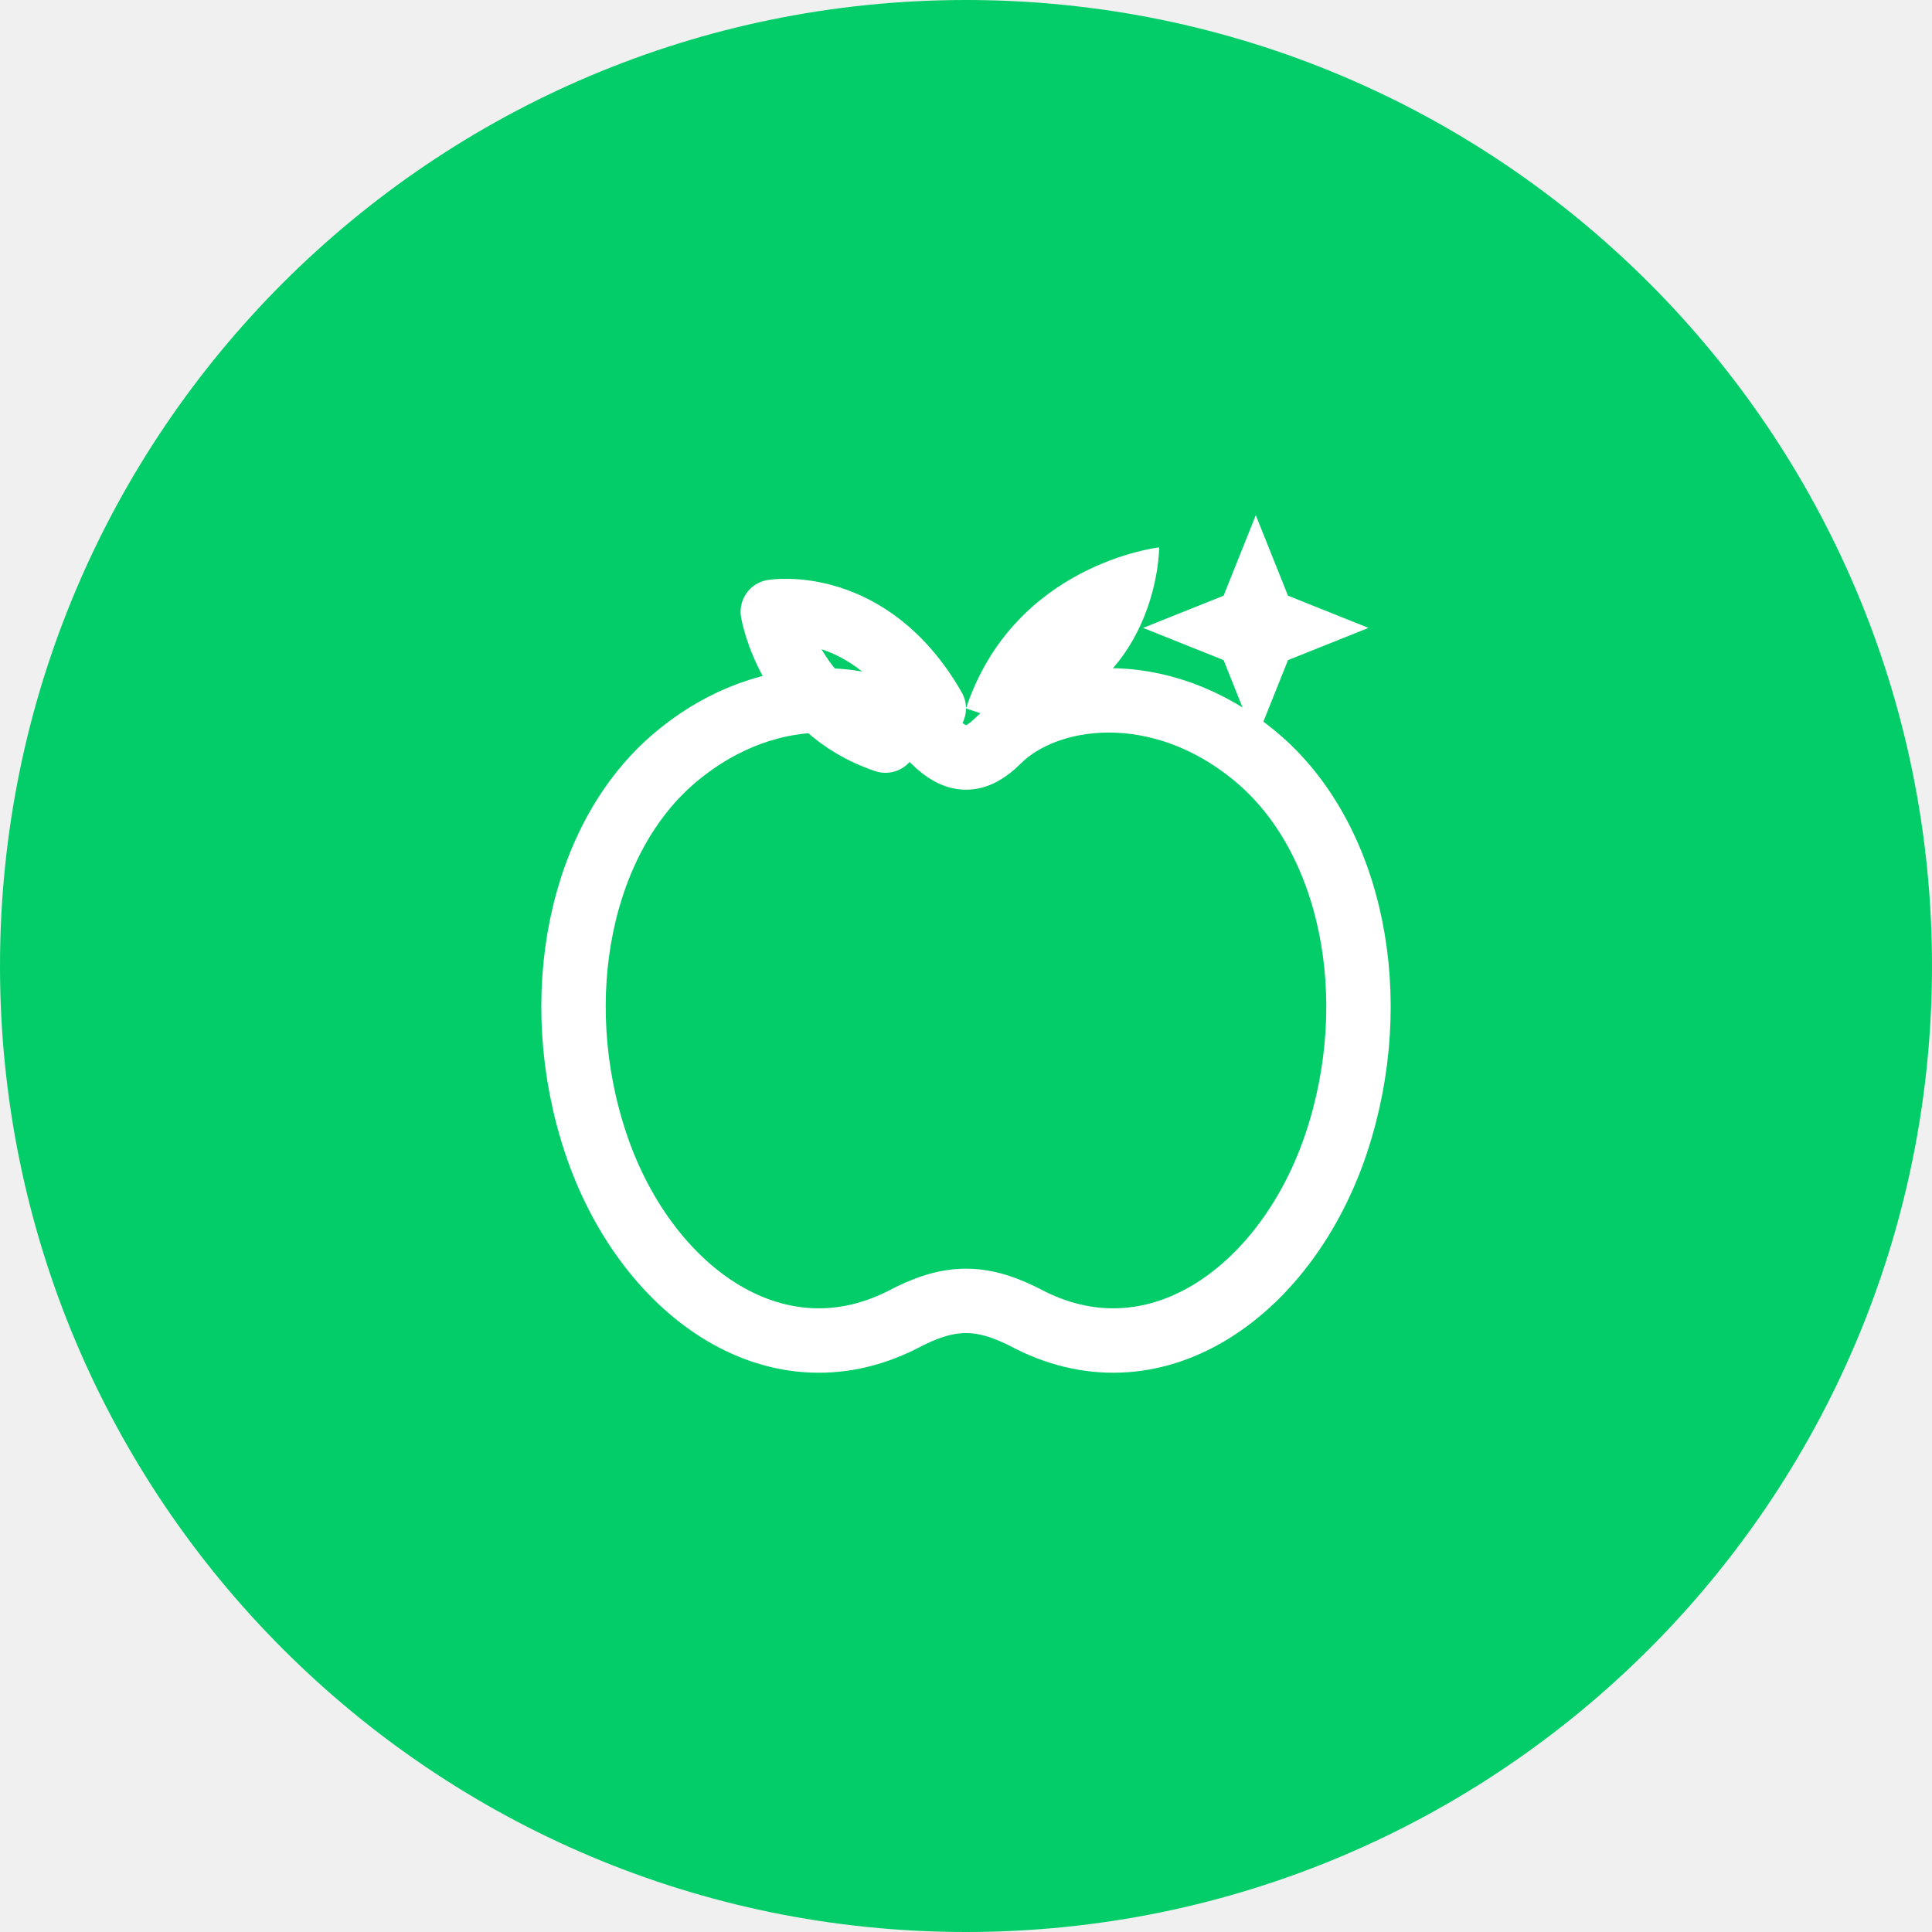
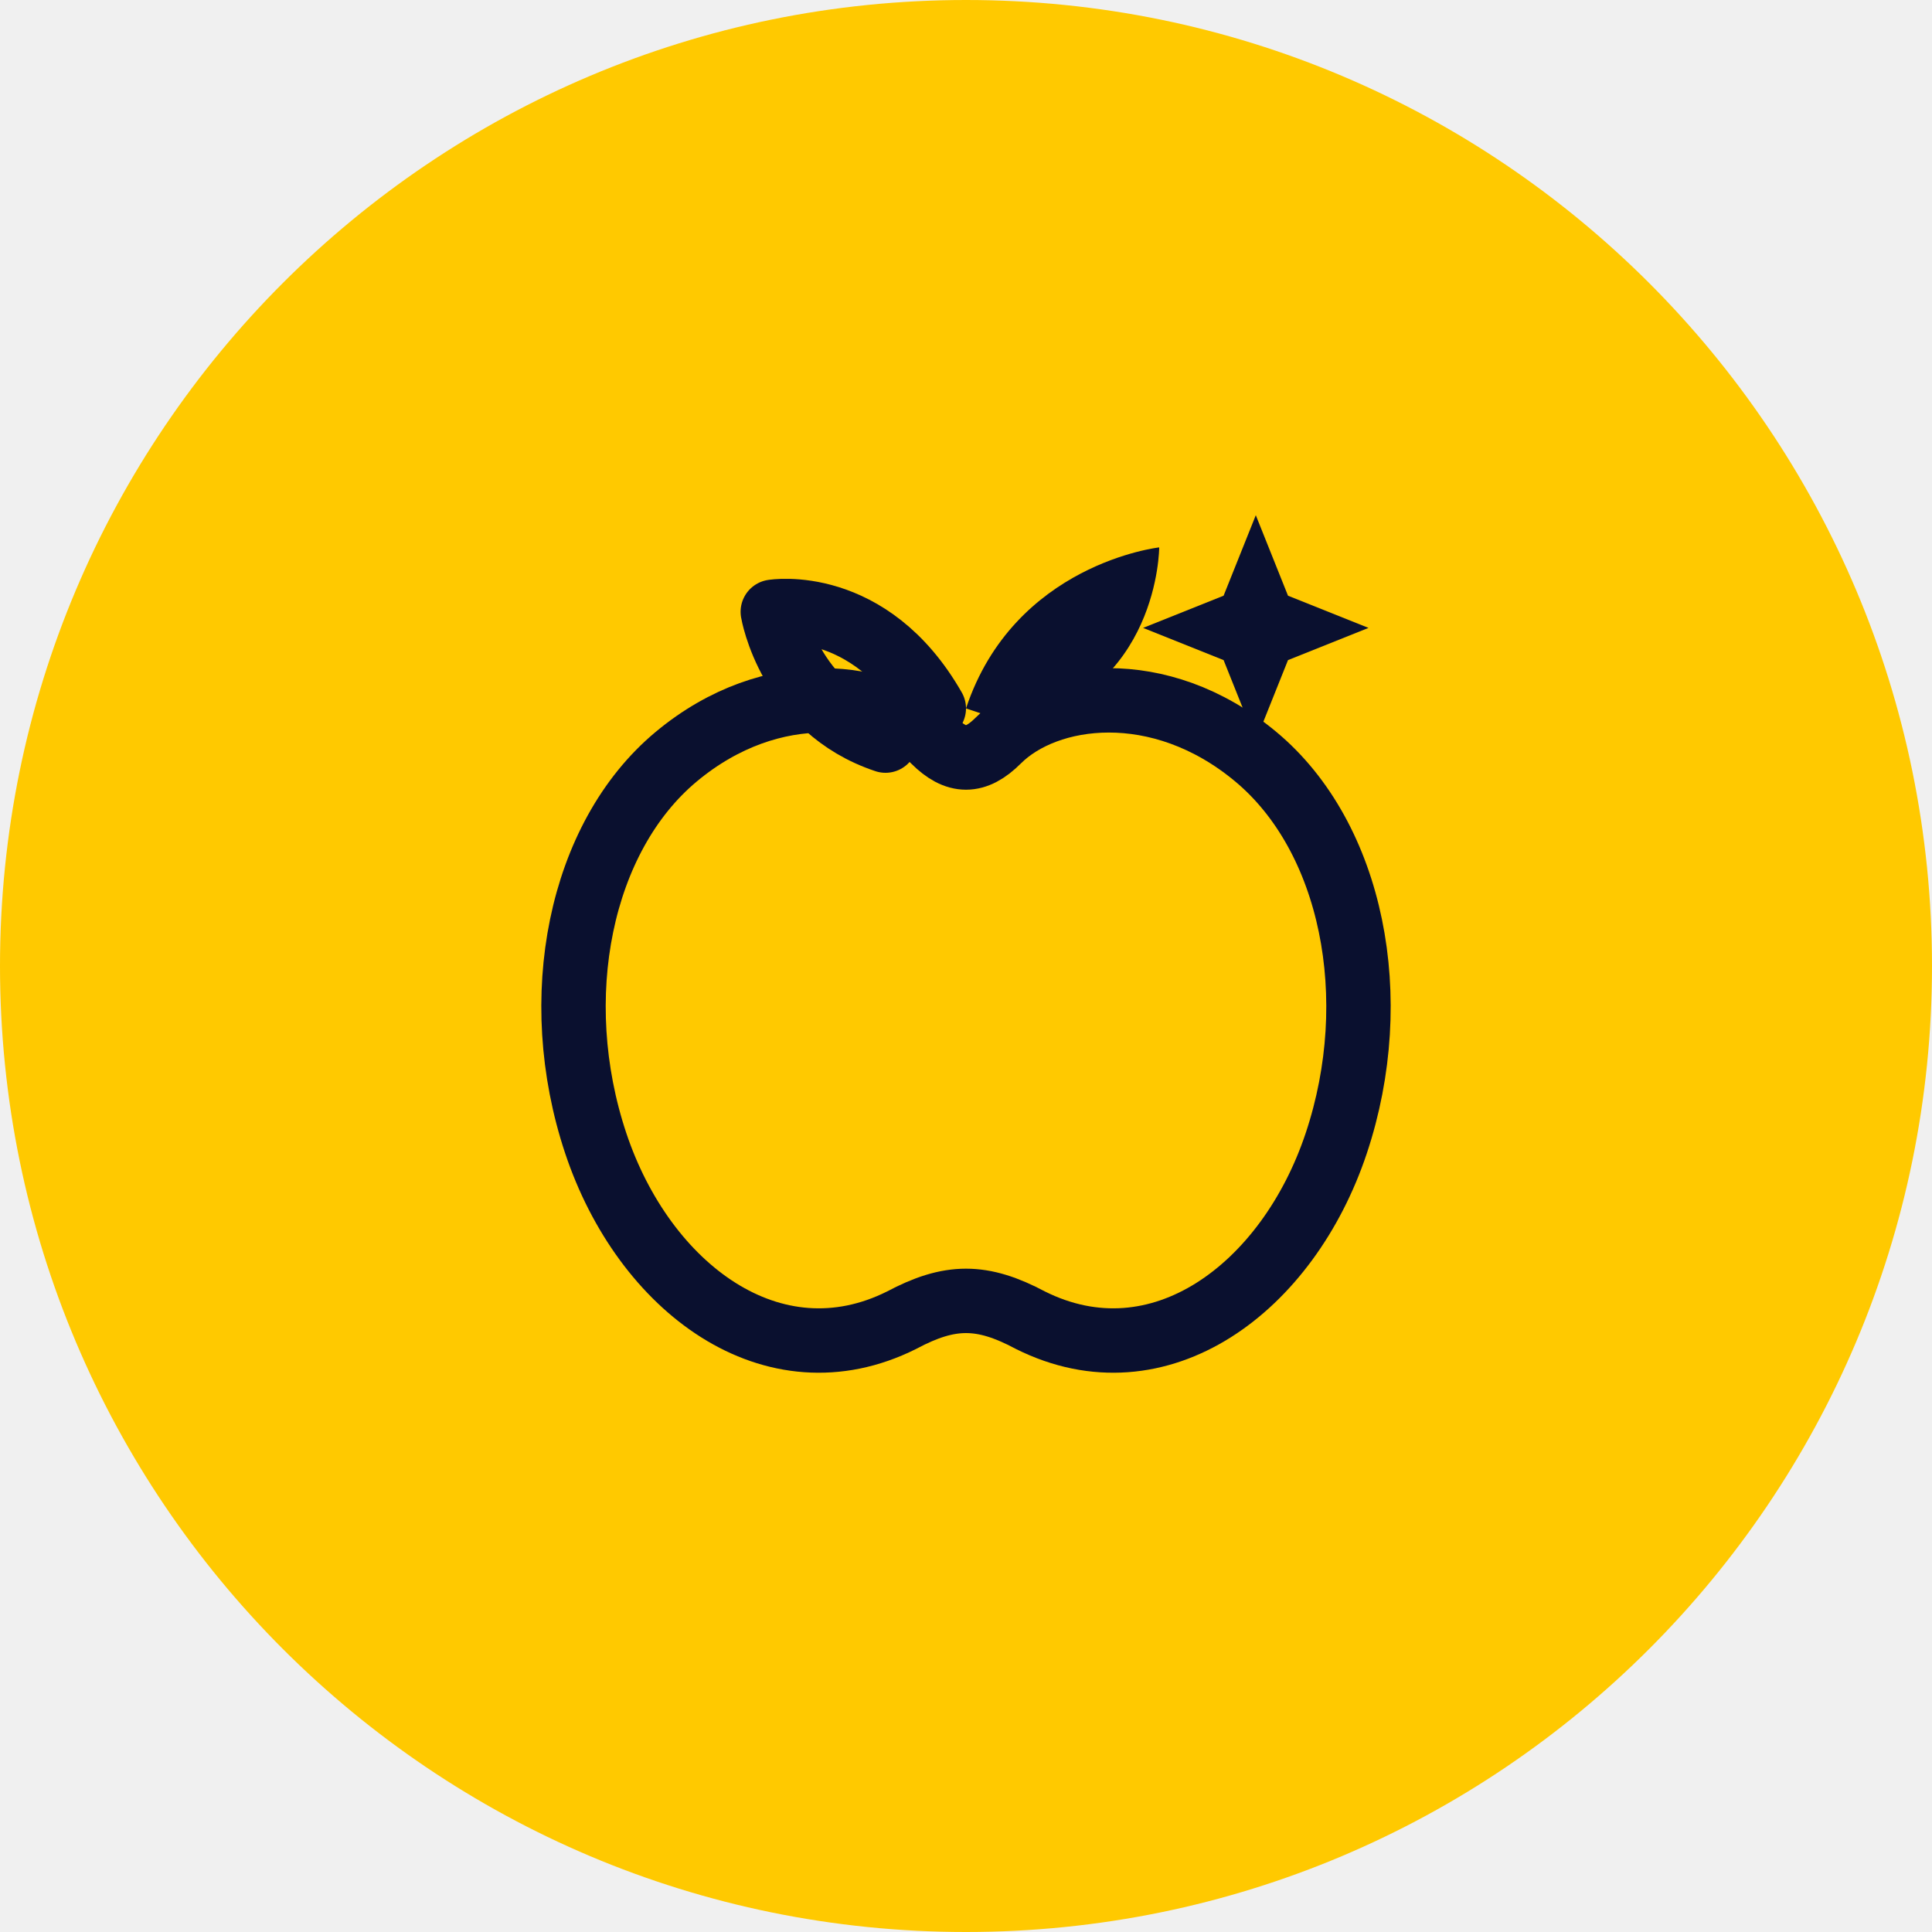
<svg xmlns="http://www.w3.org/2000/svg" width="60" height="60" viewBox="0 0 60 60" fill="none">
-   <circle cx="30" cy="30" r="30" fill="#03CD69" />
-   <path d="M29 22C27 18.5 24 19 24 19C24 19 24.5 22 27.5 23" stroke="white" stroke-width="2" stroke-linecap="round" stroke-linejoin="round" />
-   <path d="M29 23C27.5 21.5 24 21 21 23.5C18 26 17 31 18.5 35.5C20 40 24 43 28 41C29.5 40.2 30.5 40.2 32 41C36 43 40 40 41.5 35.5C43 31 42 26 39 23.5C36 21 32.5 21.5 31 23C30.3 23.7 29.7 23.7 29 23Z" stroke="white" stroke-width="2" stroke-linecap="round" stroke-linejoin="round" />
-   <path d="M30 22C31.5 17.5 36 17 36 17C36 17 36 21.5 31.5 22.5" fill="white" />
-   <path d="M39 16L40 18.5L42.5 19.5L40 20.5L39 23L38 20.5L35.5 19.5L38 18.5L39 16Z" fill="white" />
+   <circle cx="30" cy="30" r="30" fill="#FFC900" />
+   <path d="M29 22C27 18.5 24 19 24 19C24 19 24.5 22 27.5 23" stroke="#0A102F" stroke-width="2" stroke-linecap="round" stroke-linejoin="round" />
+   <path d="M29 23C27.5 21.5 24 21 21 23.5C18 26 17 31 18.5 35.5C20 40 24 43 28 41C29.5 40.2 30.5 40.2 32 41C36 43 40 40 41.5 35.5C43 31 42 26 39 23.5C36 21 32.5 21.5 31 23C30.3 23.7 29.7 23.7 29 23Z" stroke="#0A102F" stroke-width="2" stroke-linecap="round" stroke-linejoin="round" />
+   <path d="M30 22C31.5 17.5 36 17 36 17C36 17 36 21.5 31.5 22.5" fill="#0A102F" />
+   <path d="M39 16L40 18.5L42.5 19.5L40 20.5L39 23L38 20.5L35.5 19.5L38 18.5L39 16Z" fill="#0A102F" />
</svg>
